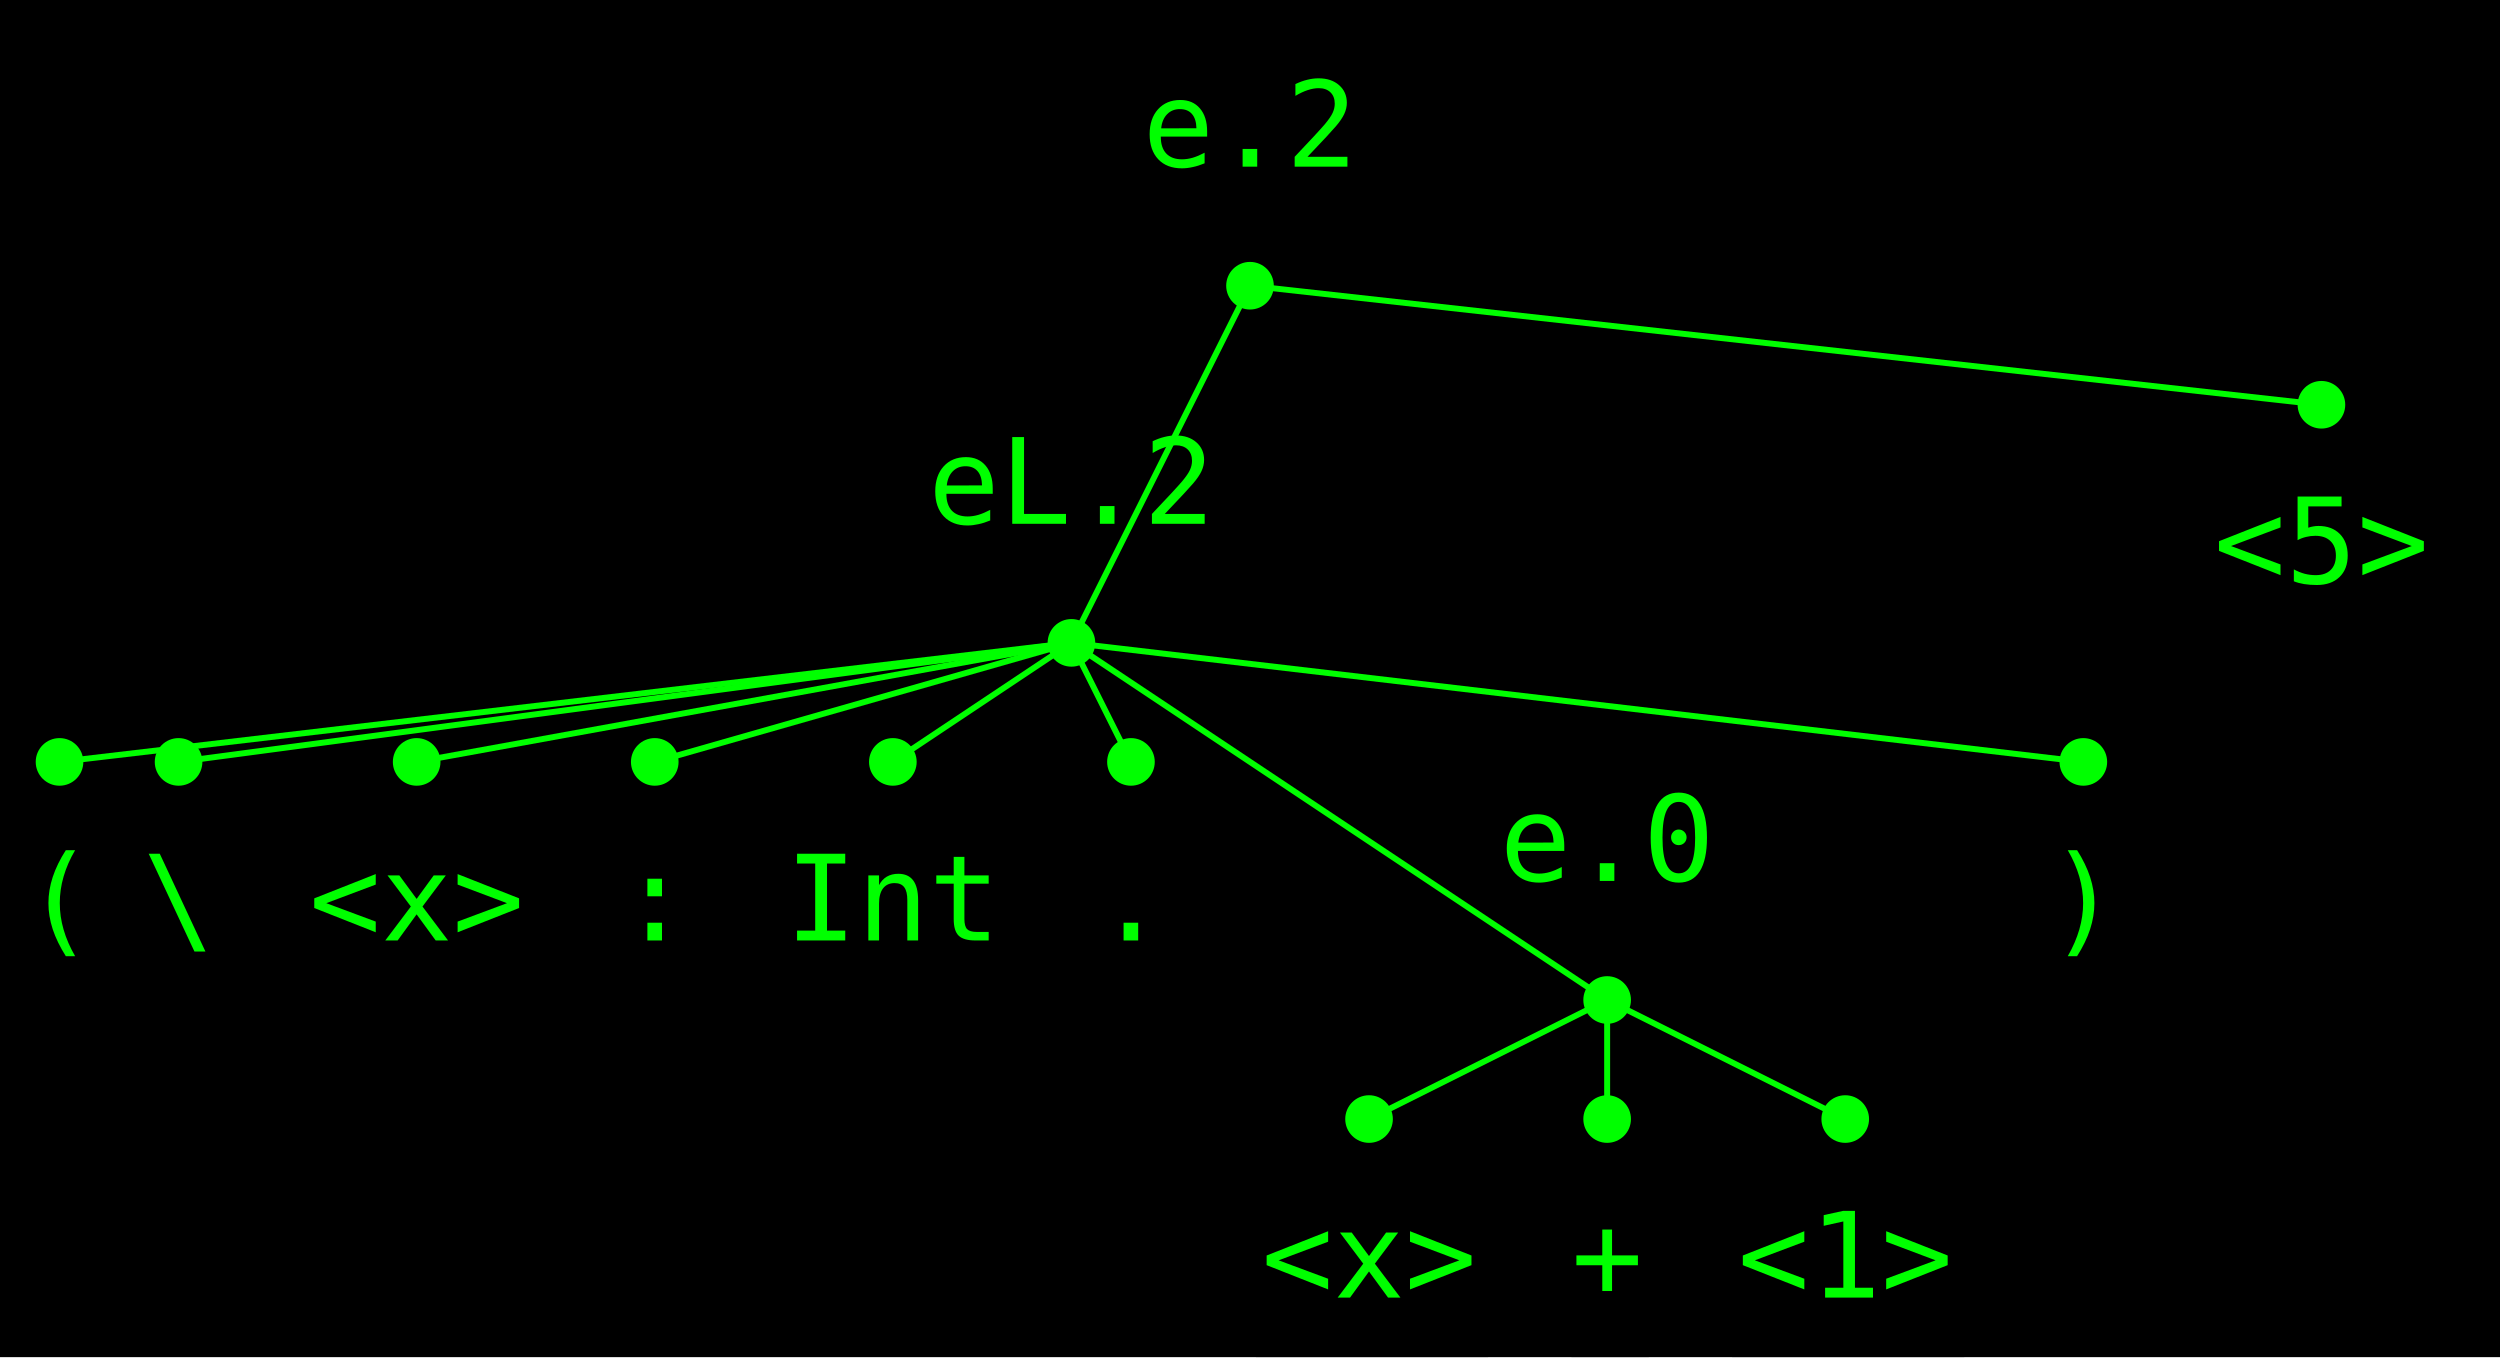
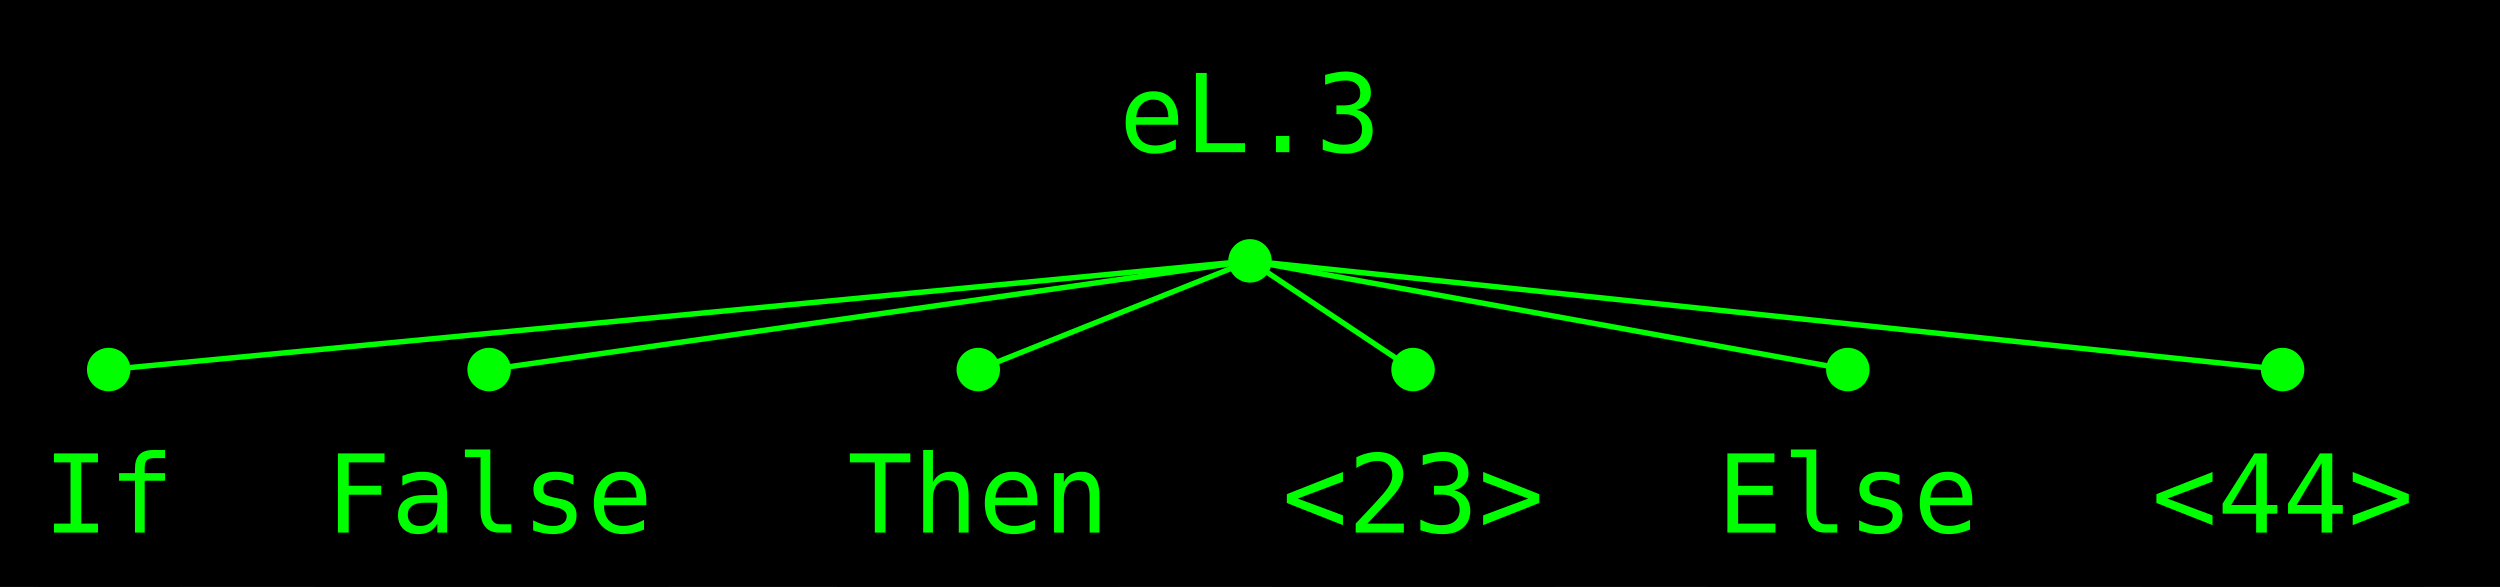
- <svg xmlns="http://www.w3.org/2000/svg" version="1.1" width="420" height="228" viewBox="0 0 420 228">
-   <rect width="420" height="228" fill="#000000" />
-   <rect x="191" y="8" width="39" height="30" fill="#000000" fill-opacity="0.5" />
-   <text x="210" y="28" font-size="20" text-anchor="middle" font-family="mono" fill="#00ff00">e.2</text>
-   <circle r="4" cx="210" cy="48" fill="#00ff00" />
-   <rect x="154" y="68" width="52" height="30" fill="#000000" fill-opacity="0.5" />
-   <text x="180" y="88" font-size="20" text-anchor="middle" font-family="mono" fill="#00ff00">eL.2</text>
-   <circle r="4" cx="180" cy="108" fill="#00ff00" />
-   <rect x="4" y="138" width="13" height="30" fill="#000000" fill-opacity="0.5" />
-   <text x="10" y="158" font-size="20" text-anchor="middle" font-family="mono" fill="#00ff00">(</text>
-   <circle r="4" cx="10" cy="128" fill="#00ff00" />
-   <rect x="24" y="138" width="13" height="30" fill="#000000" fill-opacity="0.5" />
-   <text x="30" y="158" font-size="20" text-anchor="middle" font-family="mono" fill="#00ff00">\</text>
-   <circle r="4" cx="30" cy="128" fill="#00ff00" />
-   <rect x="51" y="138" width="39" height="30" fill="#000000" fill-opacity="0.5" />
-   <text x="70" y="158" font-size="20" text-anchor="middle" font-family="mono" fill="#00ff00">&lt;x&gt;</text>
-   <circle r="4" cx="70" cy="128" fill="#00ff00" />
-   <rect x="104" y="138" width="13" height="30" fill="#000000" fill-opacity="0.5" />
-   <text x="110" y="158" font-size="20" text-anchor="middle" font-family="mono" fill="#00ff00">:</text>
-   <circle r="4" cx="110" cy="128" fill="#00ff00" />
-   <rect x="131" y="138" width="39" height="30" fill="#000000" fill-opacity="0.5" />
-   <text x="150" y="158" font-size="20" text-anchor="middle" font-family="mono" fill="#00ff00">Int</text>
-   <circle r="4" cx="150" cy="128" fill="#00ff00" />
-   <rect x="184" y="138" width="13" height="30" fill="#000000" fill-opacity="0.5" />
-   <text x="190" y="158" font-size="20" text-anchor="middle" font-family="mono" fill="#00ff00">.</text>
-   <circle r="4" cx="190" cy="128" fill="#00ff00" />
-   <rect x="251" y="128" width="39" height="30" fill="#000000" fill-opacity="0.5" />
-   <text x="270" y="148" font-size="20" text-anchor="middle" font-family="mono" fill="#00ff00">e.0</text>
-   <circle r="4" cx="270" cy="168" fill="#00ff00" />
-   <rect x="211" y="198" width="39" height="30" fill="#000000" fill-opacity="0.5" />
-   <text x="230" y="218" font-size="20" text-anchor="middle" font-family="mono" fill="#00ff00">&lt;x&gt;</text>
-   <circle r="4" cx="230" cy="188" fill="#00ff00" />
-   <rect x="264" y="198" width="13" height="30" fill="#000000" fill-opacity="0.5" />
-   <text x="270" y="218" font-size="20" text-anchor="middle" font-family="mono" fill="#00ff00">+</text>
-   <circle r="4" cx="270" cy="188" fill="#00ff00" />
-   <rect x="291" y="198" width="39" height="30" fill="#000000" fill-opacity="0.5" />
-   <text x="310" y="218" font-size="20" text-anchor="middle" font-family="mono" fill="#00ff00">&lt;1&gt;</text>
-   <circle r="4" cx="310" cy="188" fill="#00ff00" />
-   <rect x="344" y="138" width="13" height="30" fill="#000000" fill-opacity="0.5" />
-   <text x="350" y="158" font-size="20" text-anchor="middle" font-family="mono" fill="#00ff00">)</text>
-   <circle r="4" cx="350" cy="128" fill="#00ff00" />
-   <rect x="371" y="78" width="39" height="30" fill="#000000" fill-opacity="0.5" />
-   <text x="390" y="98" font-size="20" text-anchor="middle" font-family="mono" fill="#00ff00">&lt;5&gt;</text>
-   <circle r="4" cx="390" cy="68" fill="#00ff00" />
-   <path d="M 210 48 , 180 108" stroke="#00ff00" stroke-width="1" stroke-linecap="round" />
-   <path d="M 210 48 , 390 68" stroke="#00ff00" stroke-width="1" stroke-linecap="round" />
-   <path d="M 180 108 , 10 128" stroke="#00ff00" stroke-width="1" stroke-linecap="round" />
-   <path d="M 180 108 , 30 128" stroke="#00ff00" stroke-width="1" stroke-linecap="round" />
-   <path d="M 180 108 , 70 128" stroke="#00ff00" stroke-width="1" stroke-linecap="round" />
-   <path d="M 180 108 , 110 128" stroke="#00ff00" stroke-width="1" stroke-linecap="round" />
-   <path d="M 180 108 , 150 128" stroke="#00ff00" stroke-width="1" stroke-linecap="round" />
-   <path d="M 180 108 , 190 128" stroke="#00ff00" stroke-width="1" stroke-linecap="round" />
-   <path d="M 180 108 , 270 168" stroke="#00ff00" stroke-width="1" stroke-linecap="round" />
-   <path d="M 180 108 , 350 128" stroke="#00ff00" stroke-width="1" stroke-linecap="round" />
-   <path d="M 270 168 , 230 188" stroke="#00ff00" stroke-width="1" stroke-linecap="round" />
-   <path d="M 270 168 , 270 188" stroke="#00ff00" stroke-width="1" stroke-linecap="round" />
-   <path d="M 270 168 , 310 188" stroke="#00ff00" stroke-width="1" stroke-linecap="round" />
+ <svg xmlns="http://www.w3.org/2000/svg" version="1.1" width="460" height="108" viewBox="0 0 460 108">
+   <rect width="460" height="108" fill="#000000" />
+   <rect x="204" y="8" width="52" height="30" fill="#000000" fill-opacity="0.5" />
+   <text x="230" y="28" font-size="20" text-anchor="middle" font-family="mono" fill="#00ff00">eL.3</text>
+   <circle r="4" cx="230" cy="48" fill="#00ff00" />
+   <rect x="7" y="78" width="26" height="30" fill="#000000" fill-opacity="0.5" />
+   <text x="20" y="98" font-size="20" text-anchor="middle" font-family="mono" fill="#00ff00">If</text>
+   <circle r="4" cx="20" cy="68" fill="#00ff00" />
+   <rect x="58" y="78" width="65" height="30" fill="#000000" fill-opacity="0.5" />
+   <text x="90" y="98" font-size="20" text-anchor="middle" font-family="mono" fill="#00ff00">False</text>
+   <circle r="4" cx="90" cy="68" fill="#00ff00" />
+   <rect x="154" y="78" width="52" height="30" fill="#000000" fill-opacity="0.5" />
+   <text x="180" y="98" font-size="20" text-anchor="middle" font-family="mono" fill="#00ff00">Then</text>
+   <circle r="4" cx="180" cy="68" fill="#00ff00" />
+   <rect x="234" y="78" width="52" height="30" fill="#000000" fill-opacity="0.5" />
+   <text x="260" y="98" font-size="20" text-anchor="middle" font-family="mono" fill="#00ff00">&lt;23&gt;</text>
+   <circle r="4" cx="260" cy="68" fill="#00ff00" />
+   <rect x="314" y="78" width="52" height="30" fill="#000000" fill-opacity="0.5" />
+   <text x="340" y="98" font-size="20" text-anchor="middle" font-family="mono" fill="#00ff00">Else</text>
+   <circle r="4" cx="340" cy="68" fill="#00ff00" />
+   <rect x="394" y="78" width="52" height="30" fill="#000000" fill-opacity="0.5" />
+   <text x="420" y="98" font-size="20" text-anchor="middle" font-family="mono" fill="#00ff00">&lt;44&gt;</text>
+   <circle r="4" cx="420" cy="68" fill="#00ff00" />
+   <path d="M 230 48 , 20 68" stroke="#00ff00" stroke-width="1" stroke-linecap="round" />
+   <path d="M 230 48 , 90 68" stroke="#00ff00" stroke-width="1" stroke-linecap="round" />
+   <path d="M 230 48 , 180 68" stroke="#00ff00" stroke-width="1" stroke-linecap="round" />
+   <path d="M 230 48 , 260 68" stroke="#00ff00" stroke-width="1" stroke-linecap="round" />
+   <path d="M 230 48 , 340 68" stroke="#00ff00" stroke-width="1" stroke-linecap="round" />
+   <path d="M 230 48 , 420 68" stroke="#00ff00" stroke-width="1" stroke-linecap="round" />
</svg>
